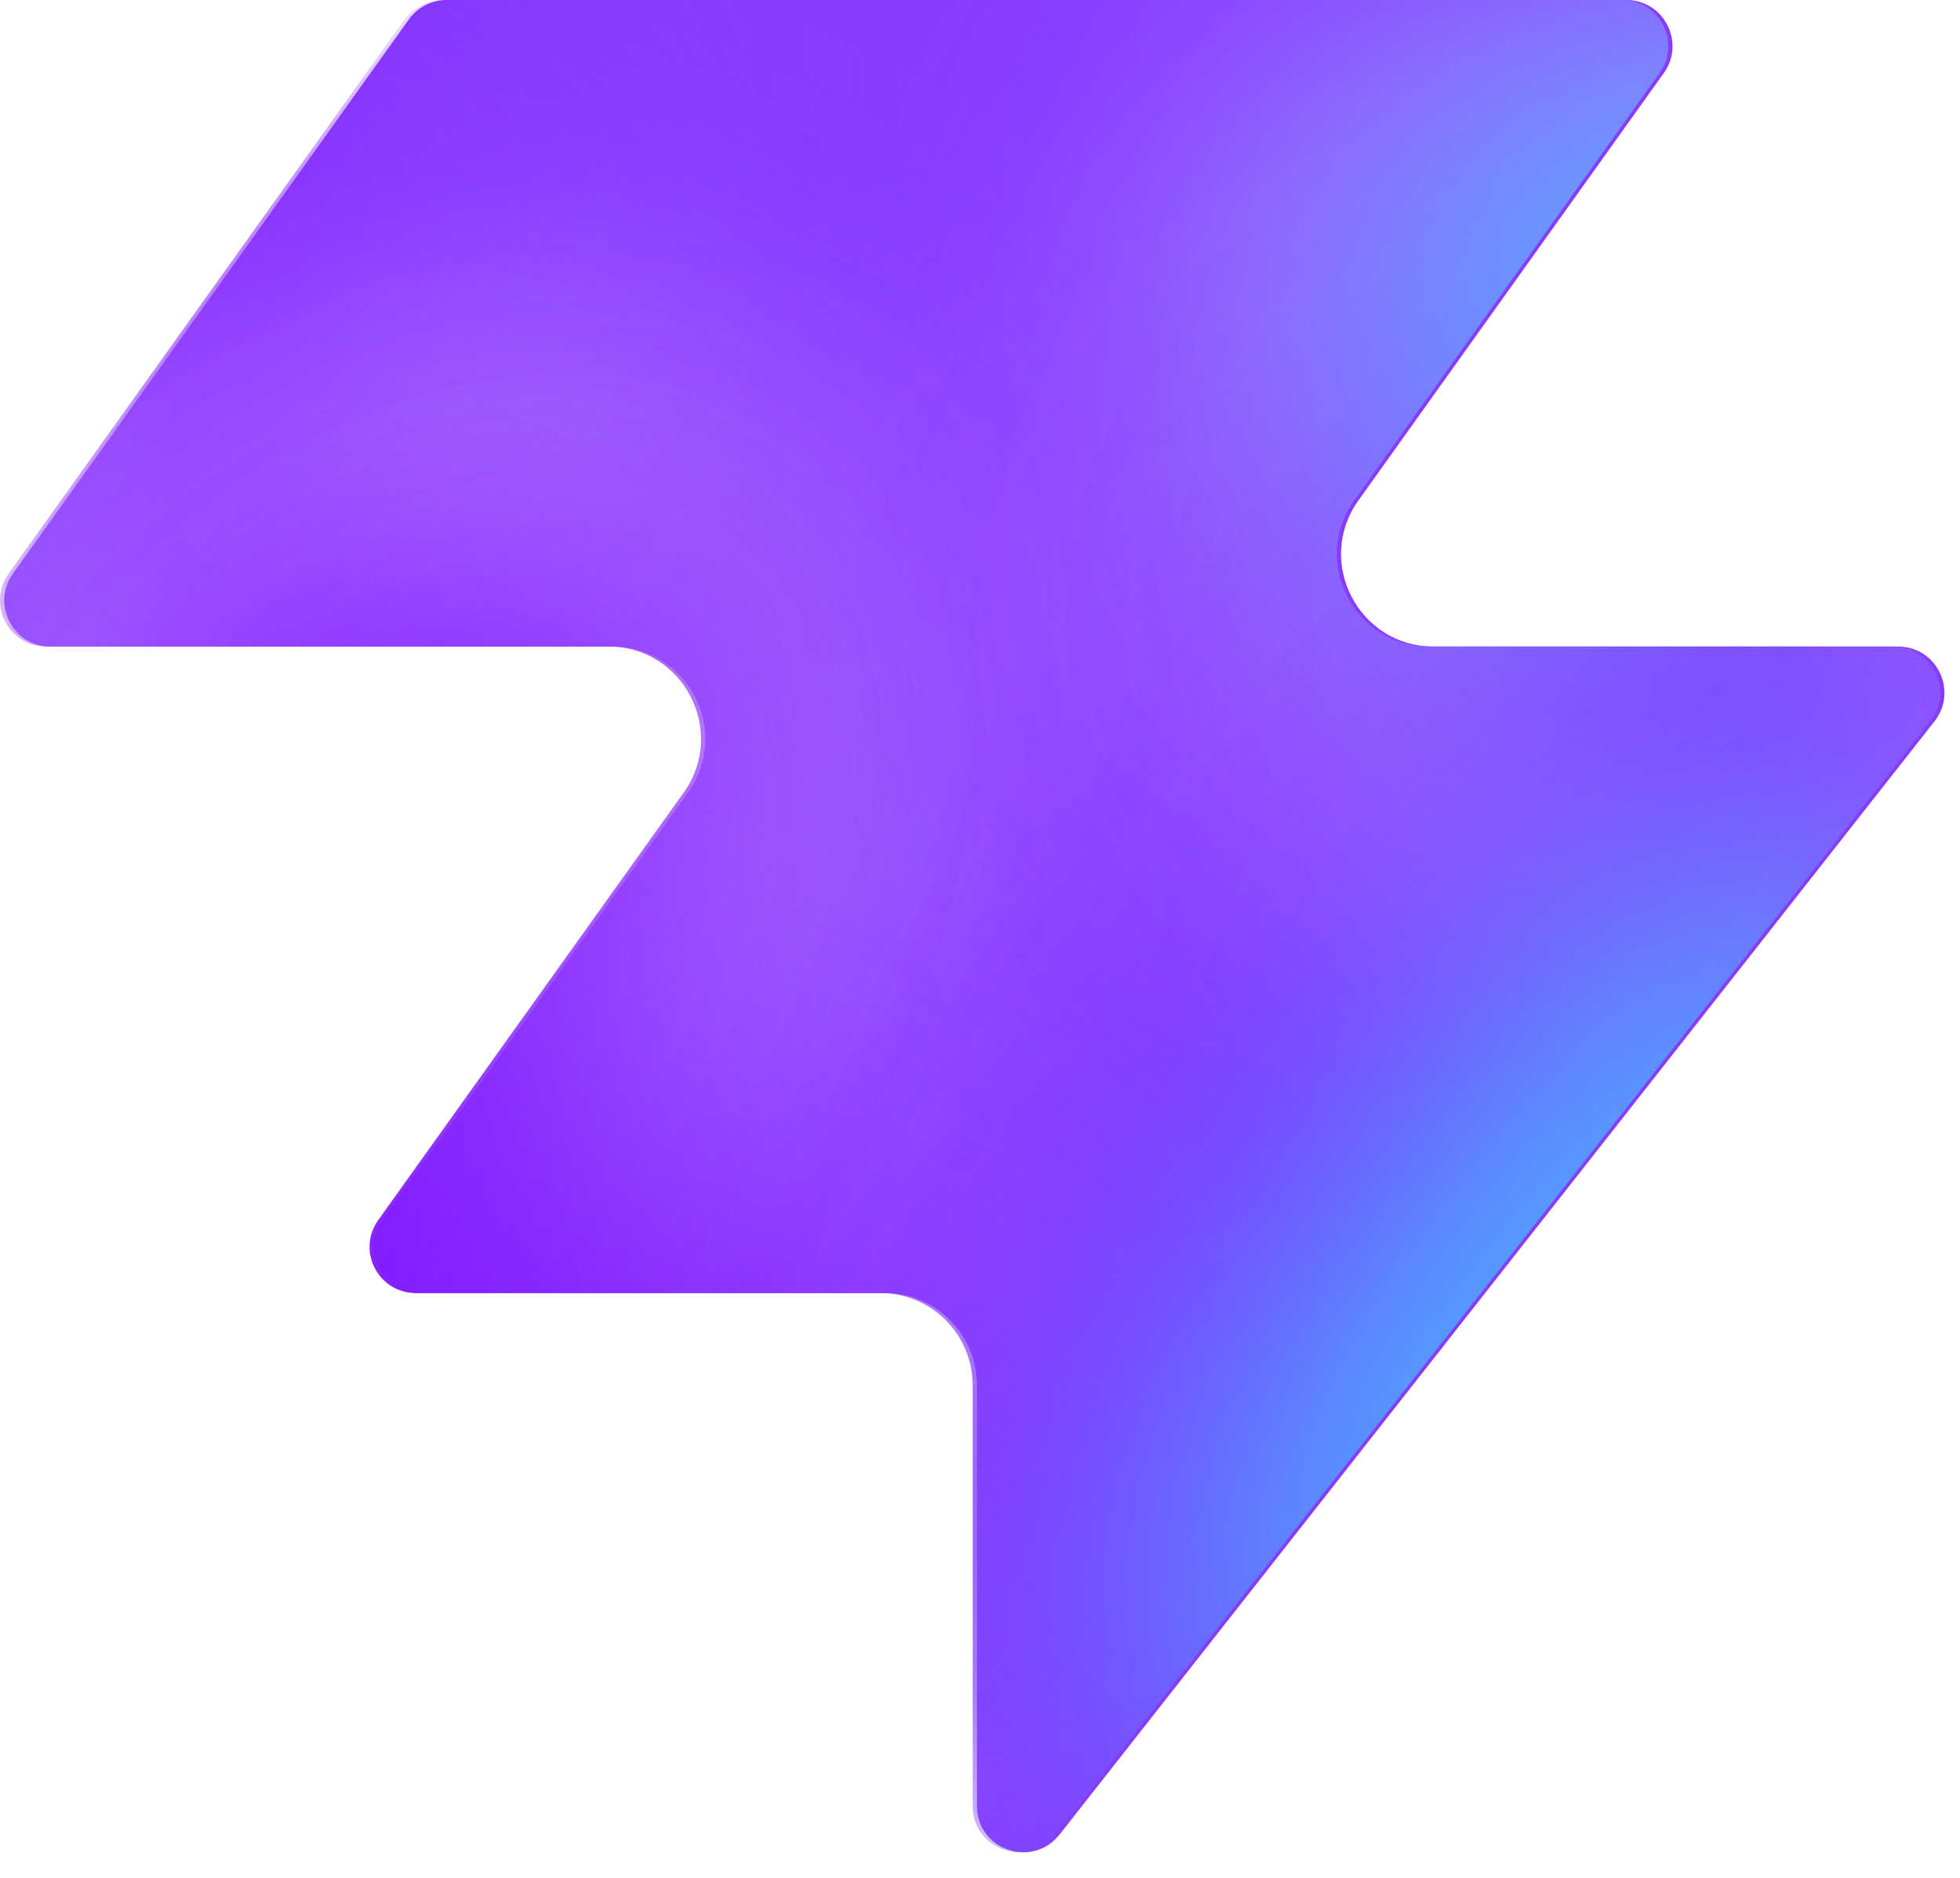
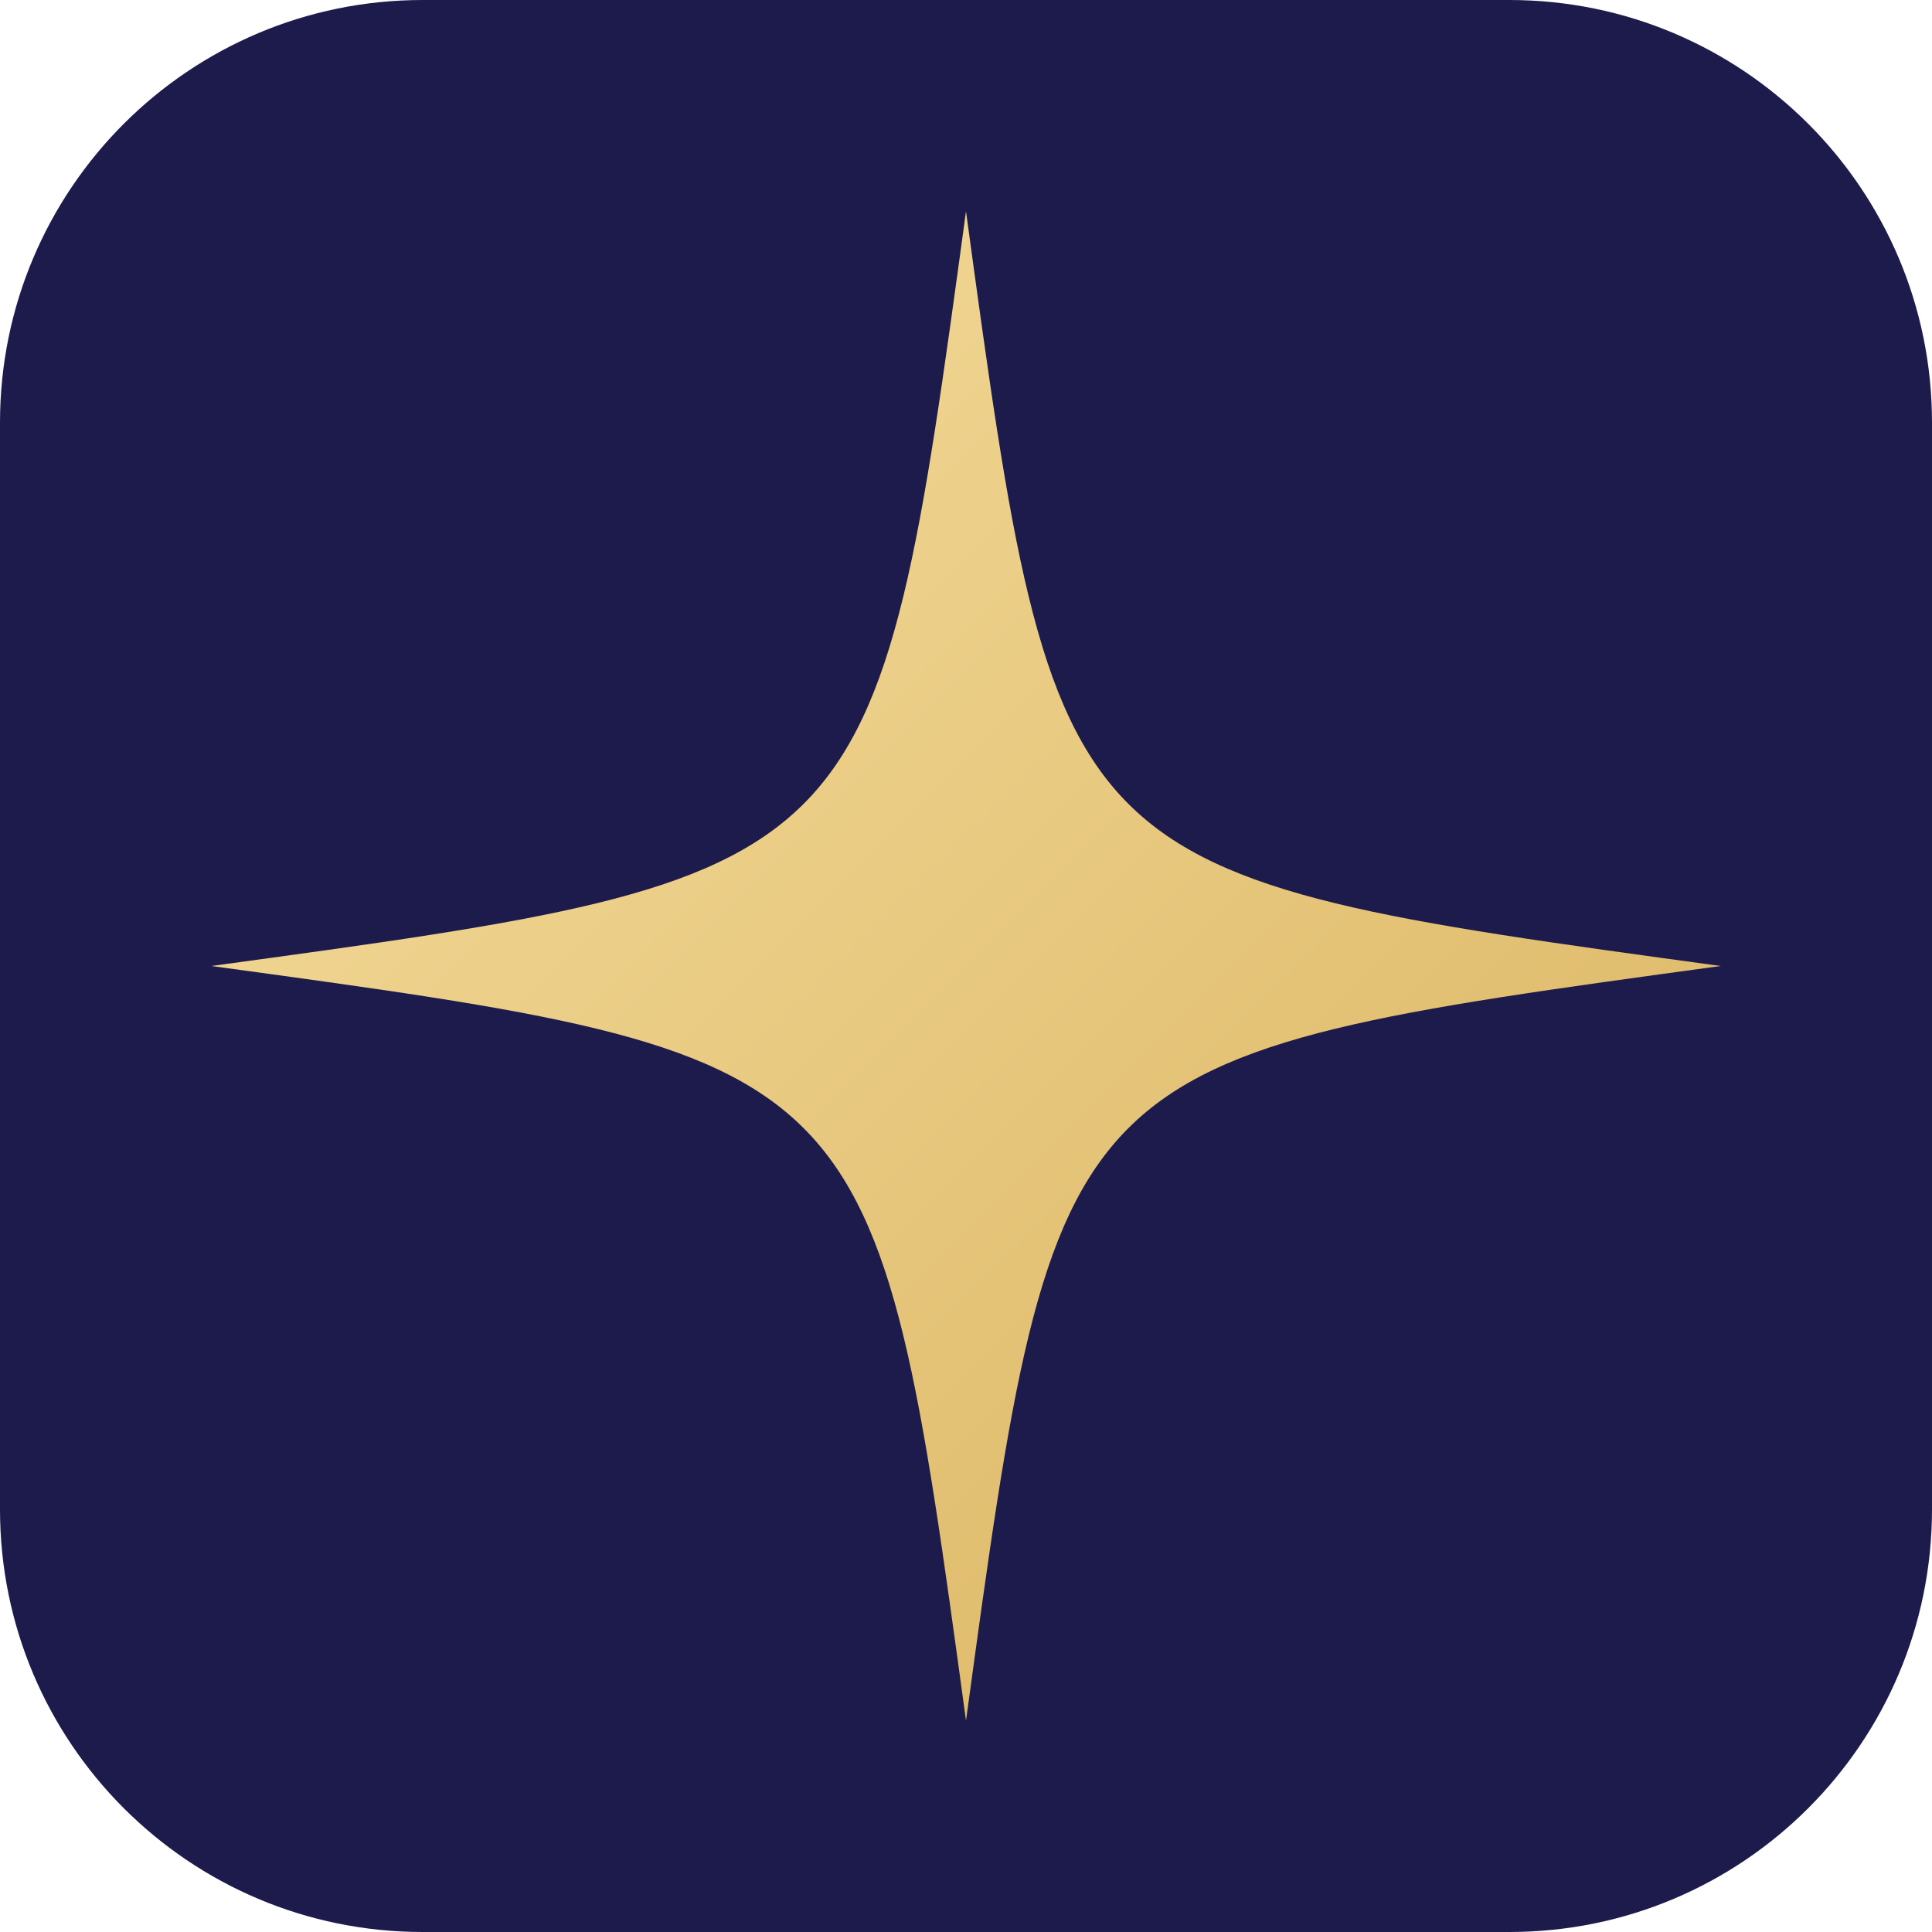
- <svg xmlns="http://www.w3.org/2000/svg" width="48" height="46" fill="none" viewBox="0 0 48 46">
-   <path fill="#863bff" d="M25.946 44.938c-.664.845-2.021.375-2.021-.698V33.937a2.26 2.26 0 0 0-2.262-2.262H10.287c-.92 0-1.456-1.04-.92-1.788l7.48-10.471c1.07-1.497 0-3.578-1.842-3.578H1.237c-.92 0-1.456-1.04-.92-1.788L10.013.474c.214-.297.556-.474.92-.474h28.894c.92 0 1.456 1.04.92 1.788l-7.48 10.471c-1.07 1.498 0 3.579 1.842 3.579h11.377c.943 0 1.473 1.088.89 1.83L25.947 44.94z" style="fill:#863bff;fill:color(display-p3 .525 .23 1);fill-opacity:1" />
-   <mask id="a" width="48" height="46" x="0" y="0" maskUnits="userSpaceOnUse" style="mask-type:alpha">
-     <path fill="#000" d="M25.842 44.938c-.664.844-2.021.375-2.021-.698V33.937a2.26 2.26 0 0 0-2.262-2.262H10.183c-.92 0-1.456-1.04-.92-1.788l7.48-10.471c1.07-1.498 0-3.579-1.842-3.579H1.133c-.92 0-1.456-1.04-.92-1.787L9.91.473c.214-.297.556-.474.92-.474h28.894c.92 0 1.456 1.04.92 1.788l-7.48 10.471c-1.07 1.498 0 3.578 1.842 3.578h11.377c.943 0 1.473 1.088.89 1.832L25.843 44.94z" style="fill:#000;fill-opacity:1" />
-   </mask>
-   <g mask="url(#a)">
-     <g filter="url(#b)">
-       <ellipse cx="5.508" cy="14.704" fill="#ede6ff" rx="5.508" ry="14.704" style="fill:#ede6ff;fill:color(display-p3 .927 .903 1);fill-opacity:1" transform="matrix(.00324 1 1 -.00324 -4.47 31.516)" />
-     </g>
-     <g filter="url(#c)">
-       <ellipse cx="10.399" cy="29.851" fill="#ede6ff" rx="10.399" ry="29.851" style="fill:#ede6ff;fill:color(display-p3 .927 .903 1);fill-opacity:1" transform="matrix(.00324 1 1 -.00324 -39.328 7.883)" />
-     </g>
-     <g filter="url(#d)">
-       <ellipse cx="5.508" cy="30.487" fill="#7e14ff" rx="5.508" ry="30.487" style="fill:#7e14ff;fill:color(display-p3 .492 .077 1);fill-opacity:1" transform="rotate(89.814 -25.913 -14.639)scale(1 -1)" />
-     </g>
-     <g filter="url(#e)">
-       <ellipse cx="5.508" cy="30.599" fill="#7e14ff" rx="5.508" ry="30.599" style="fill:#7e14ff;fill:color(display-p3 .492 .077 1);fill-opacity:1" transform="rotate(89.814 -32.644 -3.334)scale(1 -1)" />
-     </g>
-     <g filter="url(#f)">
-       <ellipse cx="5.508" cy="30.599" fill="#7e14ff" rx="5.508" ry="30.599" style="fill:#7e14ff;fill:color(display-p3 .492 .077 1);fill-opacity:1" transform="matrix(.00324 1 1 -.00324 -34.34 30.47)" />
-     </g>
-     <g filter="url(#g)">
-       <ellipse cx="14.072" cy="22.078" fill="#ede6ff" rx="14.072" ry="22.078" style="fill:#ede6ff;fill:color(display-p3 .927 .903 1);fill-opacity:1" transform="rotate(93.35 24.506 48.493)scale(-1 1)" />
-     </g>
-     <g filter="url(#h)">
-       <ellipse cx="3.47" cy="21.501" fill="#7e14ff" rx="3.47" ry="21.501" style="fill:#7e14ff;fill:color(display-p3 .492 .077 1);fill-opacity:1" transform="rotate(89.009 28.708 47.59)scale(-1 1)" />
-     </g>
-     <g filter="url(#i)">
-       <ellipse cx="3.47" cy="21.501" fill="#7e14ff" rx="3.47" ry="21.501" style="fill:#7e14ff;fill:color(display-p3 .492 .077 1);fill-opacity:1" transform="rotate(89.009 28.708 47.59)scale(-1 1)" />
-     </g>
-     <g filter="url(#j)">
-       <ellipse cx=".387" cy="8.972" fill="#7e14ff" rx="4.407" ry="29.108" style="fill:#7e14ff;fill:color(display-p3 .492 .077 1);fill-opacity:1" transform="rotate(39.51 .387 8.972)" />
-     </g>
-     <g filter="url(#k)">
-       <ellipse cx="47.523" cy="-6.092" fill="#7e14ff" rx="4.407" ry="29.108" style="fill:#7e14ff;fill:color(display-p3 .492 .077 1);fill-opacity:1" transform="rotate(37.892 47.523 -6.092)" />
-     </g>
-     <g filter="url(#l)">
-       <ellipse cx="41.412" cy="6.333" fill="#47bfff" rx="5.971" ry="9.665" style="fill:#47bfff;fill:color(display-p3 .28 .748 1);fill-opacity:1" transform="rotate(37.892 41.412 6.333)" />
-     </g>
-     <g filter="url(#m)">
-       <ellipse cx="-1.879" cy="38.332" fill="#7e14ff" rx="4.407" ry="29.108" style="fill:#7e14ff;fill:color(display-p3 .492 .077 1);fill-opacity:1" transform="rotate(37.892 -1.88 38.332)" />
-     </g>
-     <g filter="url(#n)">
-       <ellipse cx="-1.879" cy="38.332" fill="#7e14ff" rx="4.407" ry="29.108" style="fill:#7e14ff;fill:color(display-p3 .492 .077 1);fill-opacity:1" transform="rotate(37.892 -1.88 38.332)" />
-     </g>
-     <g filter="url(#o)">
-       <ellipse cx="35.651" cy="29.907" fill="#7e14ff" rx="4.407" ry="29.108" style="fill:#7e14ff;fill:color(display-p3 .492 .077 1);fill-opacity:1" transform="rotate(37.892 35.651 29.907)" />
-     </g>
-     <g filter="url(#p)">
-       <ellipse cx="38.418" cy="32.4" fill="#47bfff" rx="5.971" ry="15.297" style="fill:#47bfff;fill:color(display-p3 .28 .748 1);fill-opacity:1" transform="rotate(37.892 38.418 32.4)" />
-     </g>
-   </g>
+ <svg xmlns="http://www.w3.org/2000/svg" viewBox="0 0 64 64">
  <defs>
-     <filter id="b" width="60.045" height="41.654" x="-19.77" y="16.149" color-interpolation-filters="sRGB" filterUnits="userSpaceOnUse">
-       <feFlood flood-opacity="0" result="BackgroundImageFix" />
-       <feBlend in="SourceGraphic" in2="BackgroundImageFix" result="shape" />
-       <feGaussianBlur result="effect1_foregroundBlur_2002_17158" stdDeviation="7.659" />
-     </filter>
-     <filter id="c" width="90.34" height="51.437" x="-54.613" y="-7.533" color-interpolation-filters="sRGB" filterUnits="userSpaceOnUse">
-       <feFlood flood-opacity="0" result="BackgroundImageFix" />
-       <feBlend in="SourceGraphic" in2="BackgroundImageFix" result="shape" />
-       <feGaussianBlur result="effect1_foregroundBlur_2002_17158" stdDeviation="7.659" />
-     </filter>
-     <filter id="d" width="79.355" height="29.4" x="-49.64" y="2.03" color-interpolation-filters="sRGB" filterUnits="userSpaceOnUse">
-       <feFlood flood-opacity="0" result="BackgroundImageFix" />
-       <feBlend in="SourceGraphic" in2="BackgroundImageFix" result="shape" />
-       <feGaussianBlur result="effect1_foregroundBlur_2002_17158" stdDeviation="4.596" />
-     </filter>
-     <filter id="e" width="79.579" height="29.4" x="-45.045" y="20.029" color-interpolation-filters="sRGB" filterUnits="userSpaceOnUse">
-       <feFlood flood-opacity="0" result="BackgroundImageFix" />
-       <feBlend in="SourceGraphic" in2="BackgroundImageFix" result="shape" />
-       <feGaussianBlur result="effect1_foregroundBlur_2002_17158" stdDeviation="4.596" />
-     </filter>
-     <filter id="f" width="79.579" height="29.4" x="-43.513" y="21.178" color-interpolation-filters="sRGB" filterUnits="userSpaceOnUse">
-       <feFlood flood-opacity="0" result="BackgroundImageFix" />
-       <feBlend in="SourceGraphic" in2="BackgroundImageFix" result="shape" />
-       <feGaussianBlur result="effect1_foregroundBlur_2002_17158" stdDeviation="4.596" />
-     </filter>
-     <filter id="g" width="74.749" height="58.852" x="15.756" y="-17.901" color-interpolation-filters="sRGB" filterUnits="userSpaceOnUse">
-       <feFlood flood-opacity="0" result="BackgroundImageFix" />
-       <feBlend in="SourceGraphic" in2="BackgroundImageFix" result="shape" />
-       <feGaussianBlur result="effect1_foregroundBlur_2002_17158" stdDeviation="7.659" />
-     </filter>
-     <filter id="h" width="61.377" height="25.362" x="23.548" y="2.284" color-interpolation-filters="sRGB" filterUnits="userSpaceOnUse">
-       <feFlood flood-opacity="0" result="BackgroundImageFix" />
-       <feBlend in="SourceGraphic" in2="BackgroundImageFix" result="shape" />
-       <feGaussianBlur result="effect1_foregroundBlur_2002_17158" stdDeviation="4.596" />
-     </filter>
-     <filter id="i" width="61.377" height="25.362" x="23.548" y="2.284" color-interpolation-filters="sRGB" filterUnits="userSpaceOnUse">
-       <feFlood flood-opacity="0" result="BackgroundImageFix" />
-       <feBlend in="SourceGraphic" in2="BackgroundImageFix" result="shape" />
-       <feGaussianBlur result="effect1_foregroundBlur_2002_17158" stdDeviation="4.596" />
-     </filter>
-     <filter id="j" width="56.045" height="63.649" x="-27.636" y="-22.853" color-interpolation-filters="sRGB" filterUnits="userSpaceOnUse">
-       <feFlood flood-opacity="0" result="BackgroundImageFix" />
-       <feBlend in="SourceGraphic" in2="BackgroundImageFix" result="shape" />
-       <feGaussianBlur result="effect1_foregroundBlur_2002_17158" stdDeviation="4.596" />
-     </filter>
-     <filter id="k" width="54.814" height="64.646" x="20.116" y="-38.415" color-interpolation-filters="sRGB" filterUnits="userSpaceOnUse">
-       <feFlood flood-opacity="0" result="BackgroundImageFix" />
-       <feBlend in="SourceGraphic" in2="BackgroundImageFix" result="shape" />
-       <feGaussianBlur result="effect1_foregroundBlur_2002_17158" stdDeviation="4.596" />
-     </filter>
-     <filter id="l" width="33.541" height="35.313" x="24.641" y="-11.323" color-interpolation-filters="sRGB" filterUnits="userSpaceOnUse">
-       <feFlood flood-opacity="0" result="BackgroundImageFix" />
-       <feBlend in="SourceGraphic" in2="BackgroundImageFix" result="shape" />
-       <feGaussianBlur result="effect1_foregroundBlur_2002_17158" stdDeviation="4.596" />
-     </filter>
-     <filter id="m" width="54.814" height="64.646" x="-29.286" y="6.009" color-interpolation-filters="sRGB" filterUnits="userSpaceOnUse">
-       <feFlood flood-opacity="0" result="BackgroundImageFix" />
-       <feBlend in="SourceGraphic" in2="BackgroundImageFix" result="shape" />
-       <feGaussianBlur result="effect1_foregroundBlur_2002_17158" stdDeviation="4.596" />
-     </filter>
-     <filter id="n" width="54.814" height="64.646" x="-29.286" y="6.009" color-interpolation-filters="sRGB" filterUnits="userSpaceOnUse">
-       <feFlood flood-opacity="0" result="BackgroundImageFix" />
-       <feBlend in="SourceGraphic" in2="BackgroundImageFix" result="shape" />
-       <feGaussianBlur result="effect1_foregroundBlur_2002_17158" stdDeviation="4.596" />
-     </filter>
-     <filter id="o" width="54.814" height="64.646" x="8.244" y="-2.416" color-interpolation-filters="sRGB" filterUnits="userSpaceOnUse">
-       <feFlood flood-opacity="0" result="BackgroundImageFix" />
-       <feBlend in="SourceGraphic" in2="BackgroundImageFix" result="shape" />
-       <feGaussianBlur result="effect1_foregroundBlur_2002_17158" stdDeviation="4.596" />
-     </filter>
-     <filter id="p" width="39.409" height="43.623" x="18.713" y="10.588" color-interpolation-filters="sRGB" filterUnits="userSpaceOnUse">
-       <feFlood flood-opacity="0" result="BackgroundImageFix" />
-       <feBlend in="SourceGraphic" in2="BackgroundImageFix" result="shape" />
-       <feGaussianBlur result="effect1_foregroundBlur_2002_17158" stdDeviation="4.596" />
-     </filter>
+     <linearGradient id="gold" x1="0" y1="0" x2="1" y2="1">
+       <stop offset="0" stop-color="#f6dfa0" />
+       <stop offset="1" stop-color="#d9b25e" />
+     </linearGradient>
  </defs>
+   <rect width="64" height="64" rx="14" fill="#1d1b4b" />
+   <path d="M0,-1 C0.12,-0.12 0.12,-0.12 1,0 C0.12,0.12 0.12,0.12 0,1 C-0.12,0.12 -0.12,0.12 -1,0 C-0.12,-0.12 -0.12,-0.12 0,-1Z" transform="translate(32 32) scale(25)" fill="url(#gold)" />
</svg>
